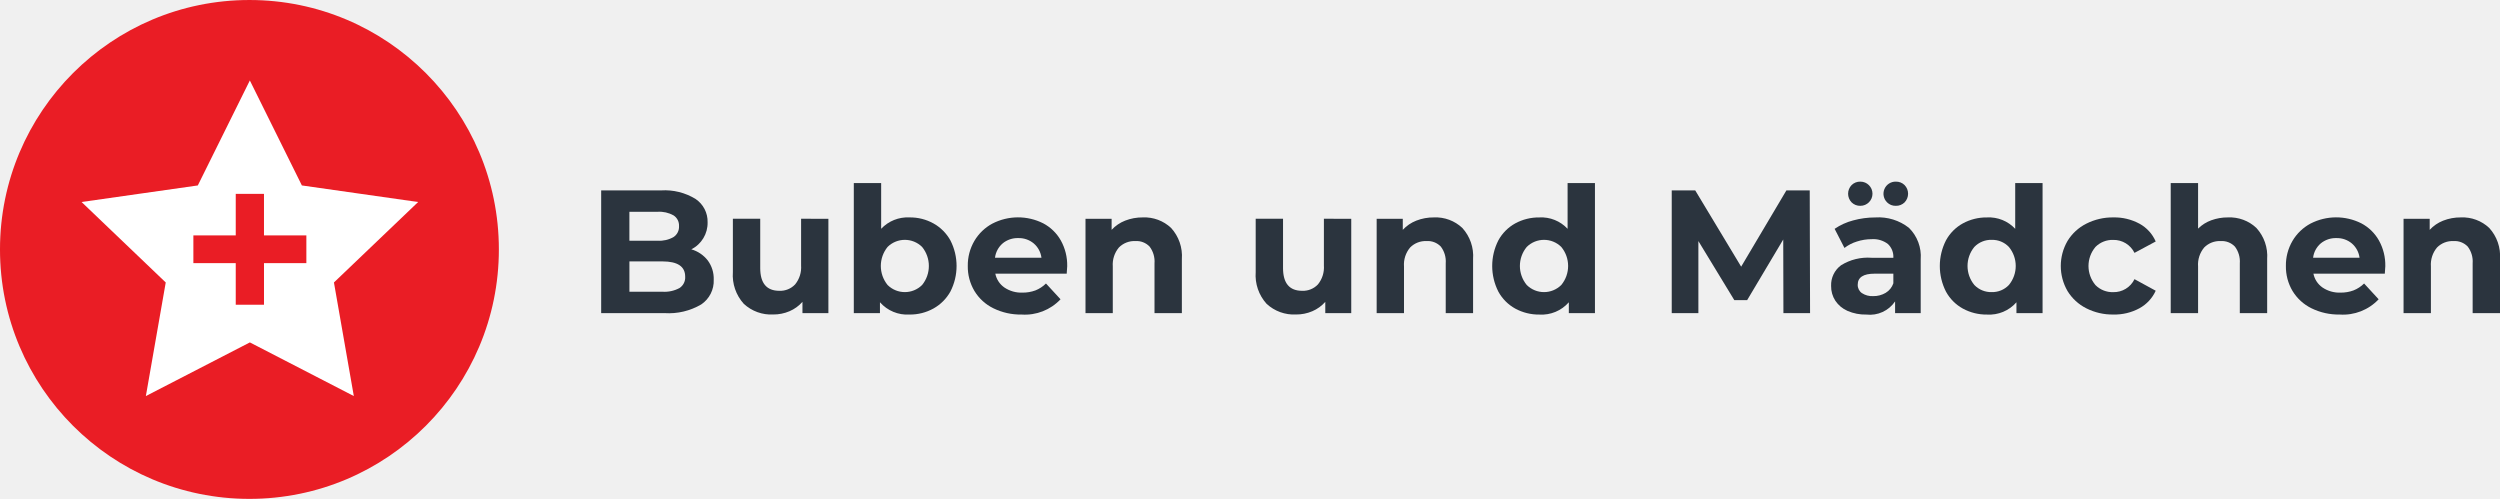
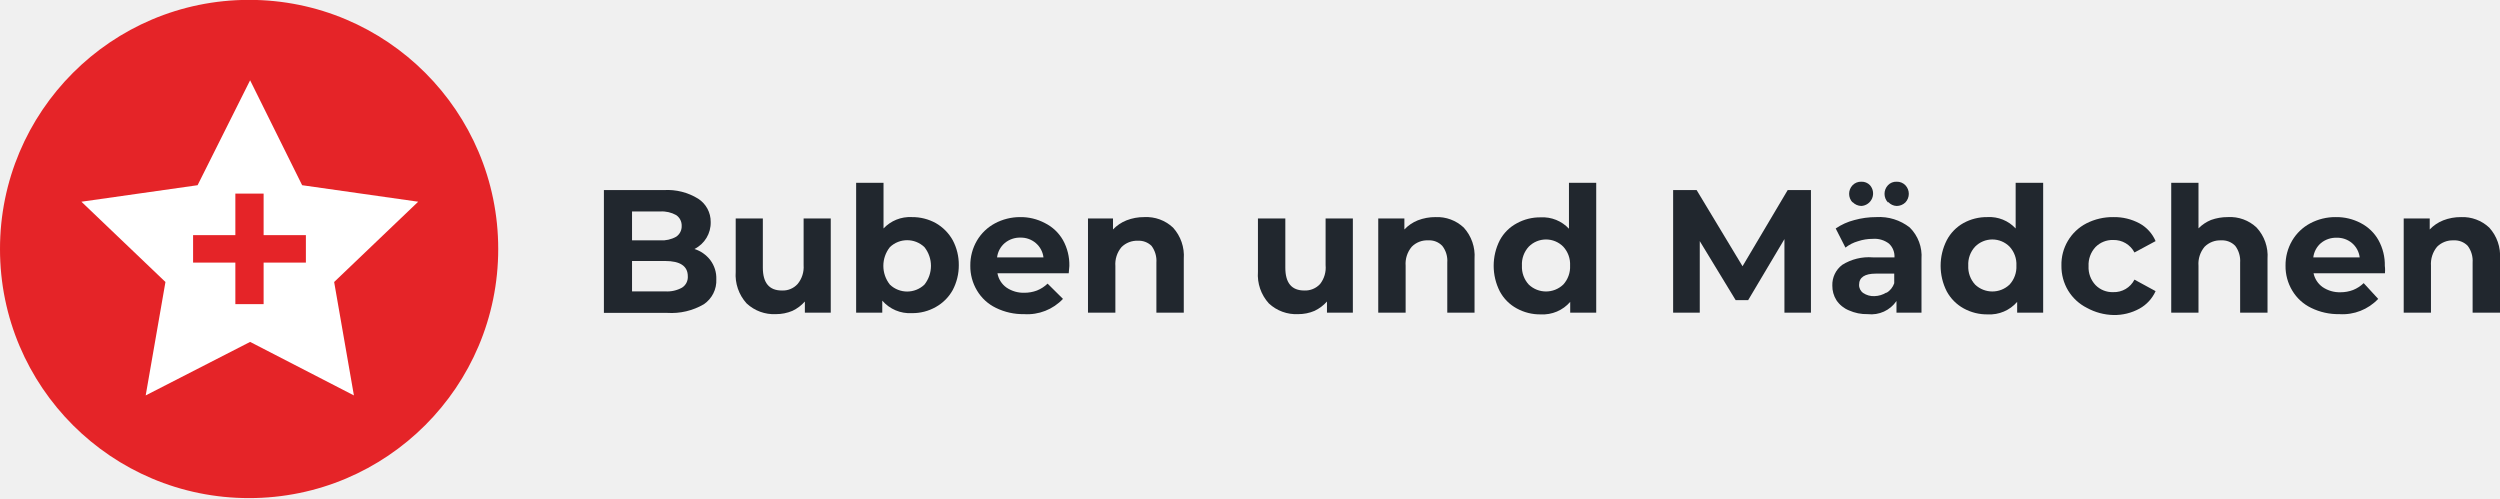
- <svg xmlns="http://www.w3.org/2000/svg" width="199.621" height="39.834" viewBox="0 0 199.621 39.834">
-   <g id="Gruppe_17155" data-name="Gruppe 17155" transform="translate(6409.002 14882.004)">
-     <g id="Gruppe_17154" data-name="Gruppe 17154" transform="translate(-7333.469 -15106.691)">
-       <g id="Page-1" transform="translate(924.467 224.688)">
-         <path id="Oval" d="M19.917,39.834A19.917,19.917,0,1,0,0,19.917,19.917,19.917,0,0,0,19.917,39.834Z" fill="#ea1d25" fill-rule="evenodd" />
+ <svg xmlns="http://www.w3.org/2000/svg" viewBox="0 0 199.91 39.83">
+   <defs>
+     <style>.cls-1{isolation:isolate;}.cls-2{fill:#21272e;}.cls-3{fill:#e52428;fill-rule:evenodd;}.cls-4{fill:#fff;}</style>
+   </defs>
+   <g id="Ebene_2" data-name="Ebene 2">
+     <g id="Ebene_1-2" data-name="Ebene 1">
+       <g class="cls-1">
+         <path class="cls-2" d="M56.8,20.8a2.41,2.41,0,0,1,.48,1.53,2.28,2.28,0,0,1-1,2,5.14,5.14,0,0,1-2.92.69H48.29V15.2h4.79a4.67,4.67,0,0,1,2.75.69,2.18,2.18,0,0,1,1,1.86,2.34,2.34,0,0,1-1.3,2.16A2.57,2.57,0,0,1,56.8,20.8Zm-6.26-3.89v2.31H52.8a2.32,2.32,0,0,0,1.27-.29,1,1,0,0,0,.44-.87,1,1,0,0,0-.44-.86,2.32,2.32,0,0,0-1.27-.29Zm4,6.09a1,1,0,0,0,.46-.91c0-.81-.61-1.22-1.81-1.22H50.54V23.3h2.65A2.45,2.45,0,0,0,54.54,23Z" />
+         <path class="cls-2" d="M66.43,17.47V25H64.36v-.89a3.07,3.07,0,0,1-1,.75,3.37,3.37,0,0,1-1.31.26,3.2,3.2,0,0,1-2.35-.86,3.39,3.39,0,0,1-.87-2.53V17.47H61v3.94c0,1.21.51,1.82,1.52,1.82a1.59,1.59,0,0,0,1.26-.52,2.12,2.12,0,0,0,.48-1.51V17.47Z" />
+         <path class="cls-2" d="M74.83,17.84a3.6,3.6,0,0,1,1.35,1.36,4.16,4.16,0,0,1,.49,2,4.22,4.22,0,0,1-.49,2,3.5,3.5,0,0,1-1.35,1.35,3.77,3.77,0,0,1-1.91.49,2.91,2.91,0,0,1-2.37-1V25H68.46V14.62h2.19v3.65a2.89,2.89,0,0,1,2.27-.91A3.87,3.87,0,0,1,74.83,17.84Zm-.91,4.92a2.41,2.41,0,0,0,0-3,2,2,0,0,0-2.76,0,2.41,2.41,0,0,0,0,3,2,2,0,0,0,2.76,0Z" />
+         <path class="cls-2" d="M85.46,21.85h-5.7A1.78,1.78,0,0,0,80.49,23a2.42,2.42,0,0,0,1.43.41,2.8,2.8,0,0,0,1-.18,2.63,2.63,0,0,0,.85-.55L85,23.9a3.92,3.92,0,0,1-3.11,1.22,4.91,4.91,0,0,1-2.25-.5,3.55,3.55,0,0,1-1.51-1.38,3.77,3.77,0,0,1-.54-2,3.88,3.88,0,0,1,.53-2,3.68,3.68,0,0,1,1.44-1.38,4.26,4.26,0,0,1,2-.5,4.14,4.14,0,0,1,2,.48A3.42,3.42,0,0,1,85,19.2a4.07,4.07,0,0,1,.51,2.07S85.49,21.49,85.46,21.85Zm-5.11-2.42a1.79,1.79,0,0,0-.62,1.15h3.71a1.78,1.78,0,0,0-.61-1.14A1.83,1.83,0,0,0,81.6,19,1.89,1.89,0,0,0,80.35,19.43Z" />
+         <path class="cls-2" d="M93.8,18.2a3.34,3.34,0,0,1,.86,2.49V25H92.47V21a2,2,0,0,0-.39-1.34A1.45,1.45,0,0,0,91,19.25a1.76,1.76,0,0,0-1.32.51,2.11,2.11,0,0,0-.49,1.52V25H87V17.47H89v.88a3,3,0,0,1,1.08-.73,3.82,3.82,0,0,1,1.42-.26A3.11,3.11,0,0,1,93.8,18.2Z" />
+         <path class="cls-2" d="M108.18,17.47V25h-2.07v-.89a3.11,3.11,0,0,1-1,.75,3.28,3.28,0,0,1-1.3.26,3.2,3.2,0,0,1-2.35-.86,3.39,3.39,0,0,1-.87-2.53V17.47h2.19v3.94c0,1.21.5,1.82,1.52,1.82a1.62,1.62,0,0,0,1.26-.52A2.12,2.12,0,0,0,106,21.2V17.47Z" />
+         <path class="cls-2" d="M117.05,18.2a3.34,3.34,0,0,1,.86,2.49V25h-2.18V21a1.93,1.93,0,0,0-.4-1.34,1.43,1.43,0,0,0-1.13-.44,1.72,1.72,0,0,0-1.31.51,2.11,2.11,0,0,0-.49,1.52V25h-2.19V17.47h2.09v.88a3,3,0,0,1,1.07-.73,3.86,3.86,0,0,1,1.42-.26A3.1,3.1,0,0,1,117.05,18.2Z" />
+         <path class="cls-2" d="M127.64,14.62V25h-2.08v-.86a2.91,2.91,0,0,1-2.36,1,3.85,3.85,0,0,1-1.92-.48,3.34,3.34,0,0,1-1.35-1.36,4.51,4.51,0,0,1,0-4.09,3.31,3.31,0,0,1,1.35-1.35,3.85,3.85,0,0,1,1.92-.48,2.87,2.87,0,0,1,2.26.91V14.62ZM125,22.76a2.09,2.09,0,0,0,.55-1.52,2.07,2.07,0,0,0-.55-1.52,1.94,1.94,0,0,0-2.75,0,2.07,2.07,0,0,0-.55,1.52,2.09,2.09,0,0,0,.55,1.52,2,2,0,0,0,2.75,0Z" />
+         <path class="cls-2" d="M142.69,25V19.12L139.79,24h-1l-2.87-4.72V25h-2.13V15.2h1.88l3.67,6.09,3.61-6.09h1.86l0,9.8Z" />
+         <path class="cls-2" d="M152.71,18.19a3.2,3.2,0,0,1,.94,2.52V25h-2v-.93a2.44,2.44,0,0,1-2.3,1.05,3.46,3.46,0,0,1-1.5-.3,2.19,2.19,0,0,1-1-.81,2.14,2.14,0,0,1-.33-1.18,2,2,0,0,1,.79-1.65,4,4,0,0,1,2.44-.6h1.74a1.39,1.39,0,0,0-.44-1.1,1.89,1.89,0,0,0-1.3-.38,3.69,3.69,0,0,0-1.18.19,2.9,2.9,0,0,0-1,.51l-.78-1.53a4.69,4.69,0,0,1,1.48-.67,6.52,6.52,0,0,1,1.77-.24A3.93,3.93,0,0,1,152.71,18.19Zm-4.57-2a1,1,0,0,1,0-1.38.93.93,0,0,1,.7-.28.9.9,0,0,1,.69.28,1,1,0,0,1-.69,1.66A1,1,0,0,1,148.14,16.16Zm2.71,7.23a1.44,1.44,0,0,0,.62-.77v-.77H150c-.89,0-1.34.3-1.34.89a.77.77,0,0,0,.33.66,1.48,1.48,0,0,0,.9.25A1.92,1.92,0,0,0,150.85,23.39Zm.12-7.23a1,1,0,0,1,0-1.38.9.9,0,0,1,.69-.28.93.93,0,0,1,.7.28,1,1,0,0,1,0,1.38,1,1,0,0,1-.7.28A.94.94,0,0,1,151,16.16Z" />
+         <path class="cls-2" d="M163.38,14.62V25H161.3v-.86a2.91,2.91,0,0,1-2.36,1,3.85,3.85,0,0,1-1.92-.48,3.4,3.4,0,0,1-1.35-1.36,4.51,4.51,0,0,1,0-4.09A3.37,3.37,0,0,1,157,17.84a3.85,3.85,0,0,1,1.92-.48,2.85,2.85,0,0,1,2.26.91V14.62Zm-2.69,8.14a2.09,2.09,0,0,0,.55-1.52,2.07,2.07,0,0,0-.55-1.52,1.94,1.94,0,0,0-2.75,0,2.07,2.07,0,0,0-.55,1.52,2.09,2.09,0,0,0,.55,1.52,2,2,0,0,0,2.75,0Z" />
+         <path class="cls-2" d="M166.88,24.62a3.71,3.71,0,0,1-1.5-1.38,3.77,3.77,0,0,1-.54-2,3.7,3.7,0,0,1,2-3.38,4.62,4.62,0,0,1,2.16-.5,4.24,4.24,0,0,1,2.08.5,2.92,2.92,0,0,1,1.29,1.42l-1.69.91a1.86,1.86,0,0,0-1.7-1,1.91,1.91,0,0,0-1.41.56,2.09,2.09,0,0,0-.56,1.53,2.06,2.06,0,0,0,.56,1.52,1.88,1.88,0,0,0,1.41.56,1.83,1.83,0,0,0,1.7-1l1.69.92a3,3,0,0,1-1.29,1.4,4.14,4.14,0,0,1-2.08.51A4.62,4.62,0,0,1,166.88,24.62Z" />
+         <path class="cls-2" d="M180.45,18.2a3.31,3.31,0,0,1,.87,2.49V25h-2.19V21a2,2,0,0,0-.39-1.34,1.45,1.45,0,0,0-1.13-.44,1.76,1.76,0,0,0-1.32.51,2.11,2.11,0,0,0-.49,1.52V25h-2.18V14.62h2.18v3.64a3,3,0,0,1,1-.67,3.89,3.89,0,0,1,1.34-.23A3.08,3.08,0,0,1,180.45,18.2Z" />
+         <path class="cls-2" d="M190.71,21.85H185a1.82,1.82,0,0,0,.73,1.11,2.42,2.42,0,0,0,1.43.41,2.8,2.8,0,0,0,1-.18,2.63,2.63,0,0,0,.85-.55l1.16,1.26a3.92,3.92,0,0,1-3.11,1.22,4.91,4.91,0,0,1-2.25-.5,3.55,3.55,0,0,1-1.51-1.38,3.77,3.77,0,0,1-.54-2,3.88,3.88,0,0,1,.53-2,3.68,3.68,0,0,1,1.44-1.38,4.26,4.26,0,0,1,2.05-.5,4.14,4.14,0,0,1,2,.48,3.42,3.42,0,0,1,1.41,1.36,4.07,4.07,0,0,1,.51,2.07S190.74,21.49,190.71,21.85Zm-5.11-2.42a1.79,1.79,0,0,0-.62,1.15h3.71a1.78,1.78,0,0,0-.61-1.14,1.83,1.83,0,0,0-1.23-.43A1.89,1.89,0,0,0,185.6,19.43Z" />
+         <path class="cls-2" d="M199.05,18.2a3.34,3.34,0,0,1,.86,2.49V25h-2.19V21a2,2,0,0,0-.39-1.34,1.45,1.45,0,0,0-1.13-.44,1.76,1.76,0,0,0-1.32.51,2.15,2.15,0,0,0-.49,1.52V25h-2.18V17.47h2.08v.88a3,3,0,0,1,1.08-.73,3.82,3.82,0,0,1,1.42-.26A3.11,3.11,0,0,1,199.05,18.2Z" />
      </g>
-       <path id="Ausschluss_4" data-name="Ausschluss 4" d="M5.134,25.2h0L6.721,16.13,0,9.705,9.282,8.383,13.437,0l4.155,8.383,9.283,1.323L20.152,16.13,21.739,25.2l-8.3-4.284L5.134,25.2ZM8.928,12.372h0v2.215h3.383v3.319h2.256V14.588h3.383V12.373H14.566V9.054H12.311v3.319H8.928Z" transform="translate(930.98 231.112)" fill="#fff" />
-     </g>
-     <g id="Gruppe_17153" data-name="Gruppe 17153" transform="translate(-7833.127 -15385.367)" style="isolation: isolate">
-       <path id="Pfad_15448" data-name="Pfad 15448" d="M1480.639,524.159a2.447,2.447,0,0,1,.476,1.533,2.265,2.265,0,0,1-1,1.981,5.114,5.114,0,0,1-2.919.693h-5.068v-9.8h4.789a4.688,4.688,0,0,1,2.75.686,2.171,2.171,0,0,1,.959,1.862,2.355,2.355,0,0,1-1.3,2.157A2.576,2.576,0,0,1,1480.639,524.159Zm-6.258-3.885v2.31h2.254a2.275,2.275,0,0,0,1.274-.294.98.98,0,0,0,.435-.868.961.961,0,0,0-.435-.86,2.313,2.313,0,0,0-1.274-.288Zm4,6.09a1.007,1.007,0,0,0,.455-.91q0-1.216-1.807-1.218h-2.646v2.422h2.646A2.511,2.511,0,0,0,1478.379,526.364Z" fill="#2b343e" />
-       <path id="Pfad_15449" data-name="Pfad 15449" d="M1490.271,520.834v7.532H1488.2v-.9a2.884,2.884,0,0,1-1.036.749,3.251,3.251,0,0,1-1.3.26,3.207,3.207,0,0,1-2.351-.855,3.4,3.4,0,0,1-.869-2.534v-4.256h2.184v3.935q0,1.818,1.527,1.819a1.638,1.638,0,0,0,1.259-.511,2.152,2.152,0,0,0,.477-1.518v-3.725Z" fill="#2b343e" />
-       <path id="Pfad_15450" data-name="Pfad 15450" d="M1498.664,521.205a3.481,3.481,0,0,1,1.352,1.358,4.481,4.481,0,0,1,0,4.075,3.479,3.479,0,0,1-1.352,1.357,3.838,3.838,0,0,1-1.91.484,2.9,2.9,0,0,1-2.366-.981v.868H1492.3V517.979h2.184v3.653a2.909,2.909,0,0,1,2.269-.909A3.836,3.836,0,0,1,1498.664,521.205Zm-.91,4.914a2.41,2.41,0,0,0,0-3.038,1.963,1.963,0,0,0-2.758,0,2.41,2.41,0,0,0,0,3.038,1.958,1.958,0,0,0,2.758,0Z" fill="#2b343e" />
-       <path id="Pfad_15451" data-name="Pfad 15451" d="M1509.3,525.216h-5.7a1.763,1.763,0,0,0,.727,1.106,2.411,2.411,0,0,0,1.428.407,2.9,2.9,0,0,0,1.044-.176,2.511,2.511,0,0,0,.846-.553l1.162,1.26a3.9,3.9,0,0,1-3.108,1.219,4.909,4.909,0,0,1-2.254-.5,3.629,3.629,0,0,1-1.511-1.378,3.79,3.79,0,0,1-.533-2,3.852,3.852,0,0,1,.525-2,3.689,3.689,0,0,1,1.442-1.386,4.473,4.473,0,0,1,4.053-.021,3.48,3.48,0,0,1,1.407,1.365,4.069,4.069,0,0,1,.512,2.065C1509.34,524.656,1509.325,524.853,1509.3,525.216Zm-5.109-2.422a1.791,1.791,0,0,0-.617,1.148h3.71a1.8,1.8,0,0,0-.616-1.141,1.845,1.845,0,0,0-1.231-.427A1.882,1.882,0,0,0,1504.188,522.794Z" fill="#2b343e" />
-       <path id="Pfad_15452" data-name="Pfad 15452" d="M1517.635,521.563a3.332,3.332,0,0,1,.86,2.492v4.311h-2.184v-3.975a1.968,1.968,0,0,0-.392-1.338,1.438,1.438,0,0,0-1.134-.441,1.737,1.737,0,0,0-1.316.511,2.12,2.12,0,0,0-.49,1.52v3.723H1510.8v-7.532h2.086v.882a2.9,2.9,0,0,1,1.078-.735,3.769,3.769,0,0,1,1.414-.258A3.1,3.1,0,0,1,1517.635,521.563Z" fill="#2b343e" />
-       <path id="Pfad_15453" data-name="Pfad 15453" d="M1532.02,520.834v7.532h-2.073v-.9a2.88,2.88,0,0,1-1.037.749,3.243,3.243,0,0,1-1.3.26,3.21,3.21,0,0,1-2.352-.855,3.4,3.4,0,0,1-.868-2.534v-4.256h2.183v3.935q0,1.818,1.527,1.819a1.641,1.641,0,0,0,1.26-.511,2.157,2.157,0,0,0,.476-1.518v-3.725Z" fill="#2b343e" />
-       <path id="Pfad_15454" data-name="Pfad 15454" d="M1540.888,521.563a3.332,3.332,0,0,1,.86,2.492v4.311h-2.184v-3.975a1.964,1.964,0,0,0-.392-1.338,1.436,1.436,0,0,0-1.133-.441,1.735,1.735,0,0,0-1.316.511,2.116,2.116,0,0,0-.491,1.52v3.723h-2.183v-7.532h2.086v.882a2.9,2.9,0,0,1,1.078-.735,3.765,3.765,0,0,1,1.414-.258A3.1,3.1,0,0,1,1540.888,521.563Z" fill="#2b343e" />
-       <path id="Pfad_15455" data-name="Pfad 15455" d="M1551.479,517.979v10.387h-2.086V527.5a2.882,2.882,0,0,1-2.352.981,3.921,3.921,0,0,1-1.926-.477,3.416,3.416,0,0,1-1.35-1.357,4.508,4.508,0,0,1,0-4.088,3.415,3.415,0,0,1,1.35-1.359,3.919,3.919,0,0,1,1.926-.475,2.863,2.863,0,0,1,2.254.909v-3.653Zm-2.688,8.14a2.386,2.386,0,0,0,0-3.038,1.963,1.963,0,0,0-2.758,0,2.383,2.383,0,0,0,0,3.038,1.958,1.958,0,0,0,2.758,0Z" fill="#2b343e" />
-       <path id="Pfad_15456" data-name="Pfad 15456" d="M1566.528,528.366l-.014-5.88-2.883,4.844h-1.023l-2.87-4.718v5.754h-2.128v-9.8h1.876l3.668,6.09,3.612-6.09h1.863l.027,9.8Z" fill="#2b343e" />
-       <path id="Pfad_15457" data-name="Pfad 15457" d="M1576.552,521.556a3.181,3.181,0,0,1,.938,2.512v4.3h-2.045v-.938a2.432,2.432,0,0,1-2.295,1.051,3.575,3.575,0,0,1-1.505-.294,2.252,2.252,0,0,1-.973-.813,2.1,2.1,0,0,1-.336-1.176,1.963,1.963,0,0,1,.791-1.652,4.034,4.034,0,0,1,2.443-.6h1.736a1.393,1.393,0,0,0-.434-1.1,1.917,1.917,0,0,0-1.3-.385,3.793,3.793,0,0,0-1.183.189,3.12,3.12,0,0,0-.987.511l-.785-1.526a4.766,4.766,0,0,1,1.478-.672,6.638,6.638,0,0,1,1.77-.237A3.92,3.92,0,0,1,1576.552,521.556Zm-4.578-2.031a.994.994,0,0,1,0-1.385.96.96,0,0,1,.7-.274.966.966,0,1,1,0,1.932A.963.963,0,0,1,1571.974,519.525Zm2.715,7.224a1.416,1.416,0,0,0,.617-.763v-.77h-1.5q-1.345,0-1.345.883a.786.786,0,0,0,.329.665,1.481,1.481,0,0,0,.9.244A1.9,1.9,0,0,0,1574.689,526.749Zm.12-7.224a.967.967,0,0,1,.693-1.659.956.956,0,0,1,.7.274.994.994,0,0,1,0,1.385.96.96,0,0,1-.7.273A.938.938,0,0,1,1574.809,519.525Z" fill="#2b343e" />
-       <path id="Pfad_15458" data-name="Pfad 15458" d="M1587.221,517.979v10.387h-2.086V527.5a2.884,2.884,0,0,1-2.353.981,3.917,3.917,0,0,1-1.925-.477,3.406,3.406,0,0,1-1.351-1.357,4.508,4.508,0,0,1,0-4.088,3.4,3.4,0,0,1,1.351-1.359,3.915,3.915,0,0,1,1.925-.475,2.865,2.865,0,0,1,2.254.909v-3.653Zm-2.689,8.14a2.386,2.386,0,0,0,0-3.038,1.824,1.824,0,0,0-1.372-.566,1.846,1.846,0,0,0-1.387.566,2.393,2.393,0,0,0,0,3.038,1.848,1.848,0,0,0,1.387.568A1.825,1.825,0,0,0,1584.532,526.119Z" fill="#2b343e" />
-       <path id="Pfad_15459" data-name="Pfad 15459" d="M1590.713,527.981a3.718,3.718,0,0,1-1.5-1.378,3.988,3.988,0,0,1,0-4,3.716,3.716,0,0,1,1.5-1.38,4.629,4.629,0,0,1,2.162-.5,4.2,4.2,0,0,1,2.08.5,2.953,2.953,0,0,1,1.3,1.422l-1.694.909a1.851,1.851,0,0,0-1.7-1.035,1.917,1.917,0,0,0-1.414.559,2.362,2.362,0,0,0,0,3.052,1.915,1.915,0,0,0,1.414.561,1.835,1.835,0,0,0,1.7-1.037l1.694.924a3.011,3.011,0,0,1-1.3,1.4,4.15,4.15,0,0,1-2.08.5A4.618,4.618,0,0,1,1590.713,527.981Z" fill="#2b343e" />
-       <path id="Pfad_15460" data-name="Pfad 15460" d="M1604.293,521.563a3.329,3.329,0,0,1,.861,2.492v4.311h-2.184v-3.975a1.969,1.969,0,0,0-.392-1.338,1.44,1.44,0,0,0-1.135-.441,1.736,1.736,0,0,0-1.315.511,2.116,2.116,0,0,0-.49,1.52v3.723h-2.185V517.979h2.185v3.639a2.9,2.9,0,0,1,1.05-.665,3.8,3.8,0,0,1,1.343-.23A3.1,3.1,0,0,1,1604.293,521.563Z" fill="#2b343e" />
-       <path id="Pfad_15461" data-name="Pfad 15461" d="M1614.548,525.216h-5.7a1.768,1.768,0,0,0,.728,1.106,2.409,2.409,0,0,0,1.428.407,2.89,2.89,0,0,0,1.043-.176,2.514,2.514,0,0,0,.847-.553l1.162,1.26a3.907,3.907,0,0,1-3.109,1.219,4.912,4.912,0,0,1-2.254-.5,3.641,3.641,0,0,1-1.511-1.378,3.79,3.79,0,0,1-.532-2,3.843,3.843,0,0,1,.525-2,3.69,3.69,0,0,1,1.442-1.386,4.473,4.473,0,0,1,4.053-.021,3.472,3.472,0,0,1,1.406,1.365,4.058,4.058,0,0,1,.512,2.065C1614.59,524.656,1614.576,524.853,1614.548,525.216Zm-5.11-2.422a1.786,1.786,0,0,0-.616,1.148h3.709a1.8,1.8,0,0,0-.615-1.141,1.845,1.845,0,0,0-1.232-.427A1.884,1.884,0,0,0,1609.438,522.794Z" fill="#2b343e" />
-       <path id="Pfad_15462" data-name="Pfad 15462" d="M1622.885,521.563a3.329,3.329,0,0,1,.861,2.492v4.311h-2.184v-3.975a1.969,1.969,0,0,0-.392-1.338,1.44,1.44,0,0,0-1.135-.441,1.735,1.735,0,0,0-1.315.511,2.116,2.116,0,0,0-.491,1.52v3.723h-2.184v-7.532h2.087v.882a2.9,2.9,0,0,1,1.077-.735,3.773,3.773,0,0,1,1.414-.258A3.1,3.1,0,0,1,1622.885,521.563Z" fill="#2b343e" />
+       <g id="Gruppe_538" data-name="Gruppe 538">
+         <g id="Page-1">
+           <path id="Oval" class="cls-3" d="M19.92,39.83A19.92,19.92,0,1,0,0,19.92H0A19.91,19.91,0,0,0,19.92,39.83Z" />
+         </g>
+         <path id="Ausschluss_4" data-name="Ausschluss 4" class="cls-4" d="M11.65,31.62h0l1.58-9.07L6.51,16.13l9.29-1.32L20,6.42l4.16,8.39,9.28,1.32-6.72,6.42,1.58,9.07L20,27.34ZM15.44,18.8h0V21h3.38v3.32h2.26V21h3.38V18.8H21.08V15.48H18.82V18.8Z" />
+       </g>
    </g>
  </g>
</svg>
